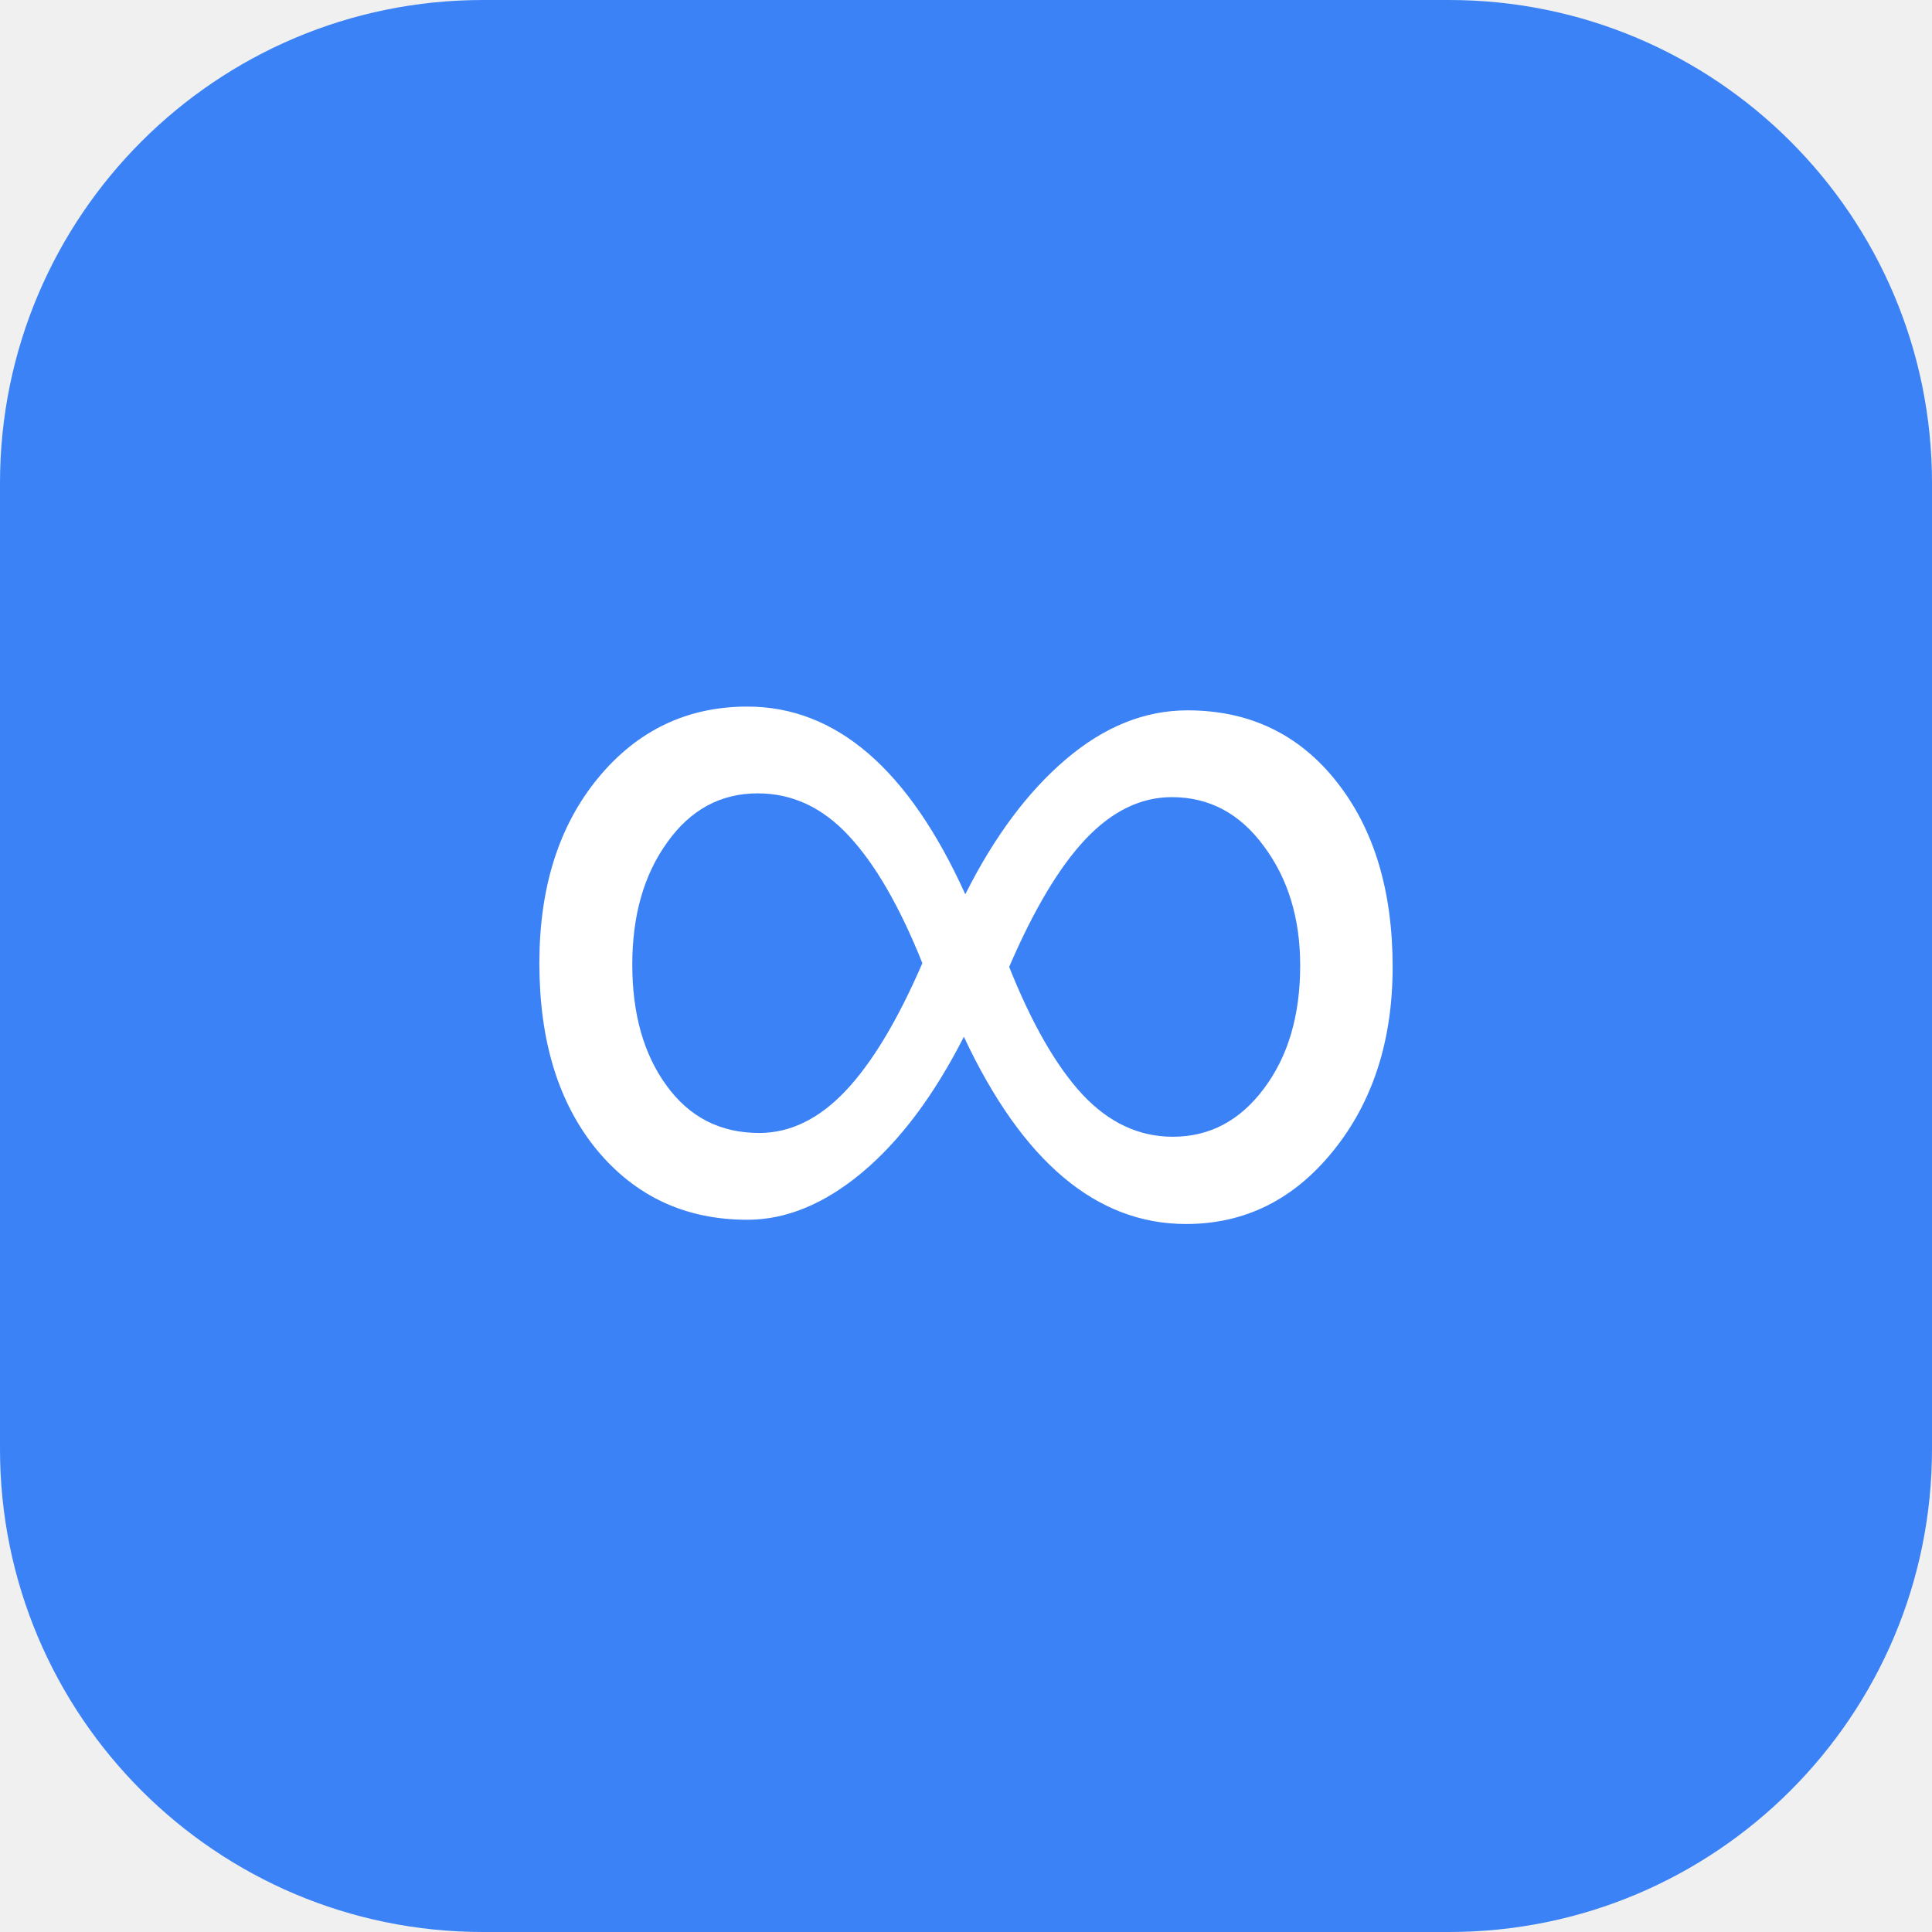
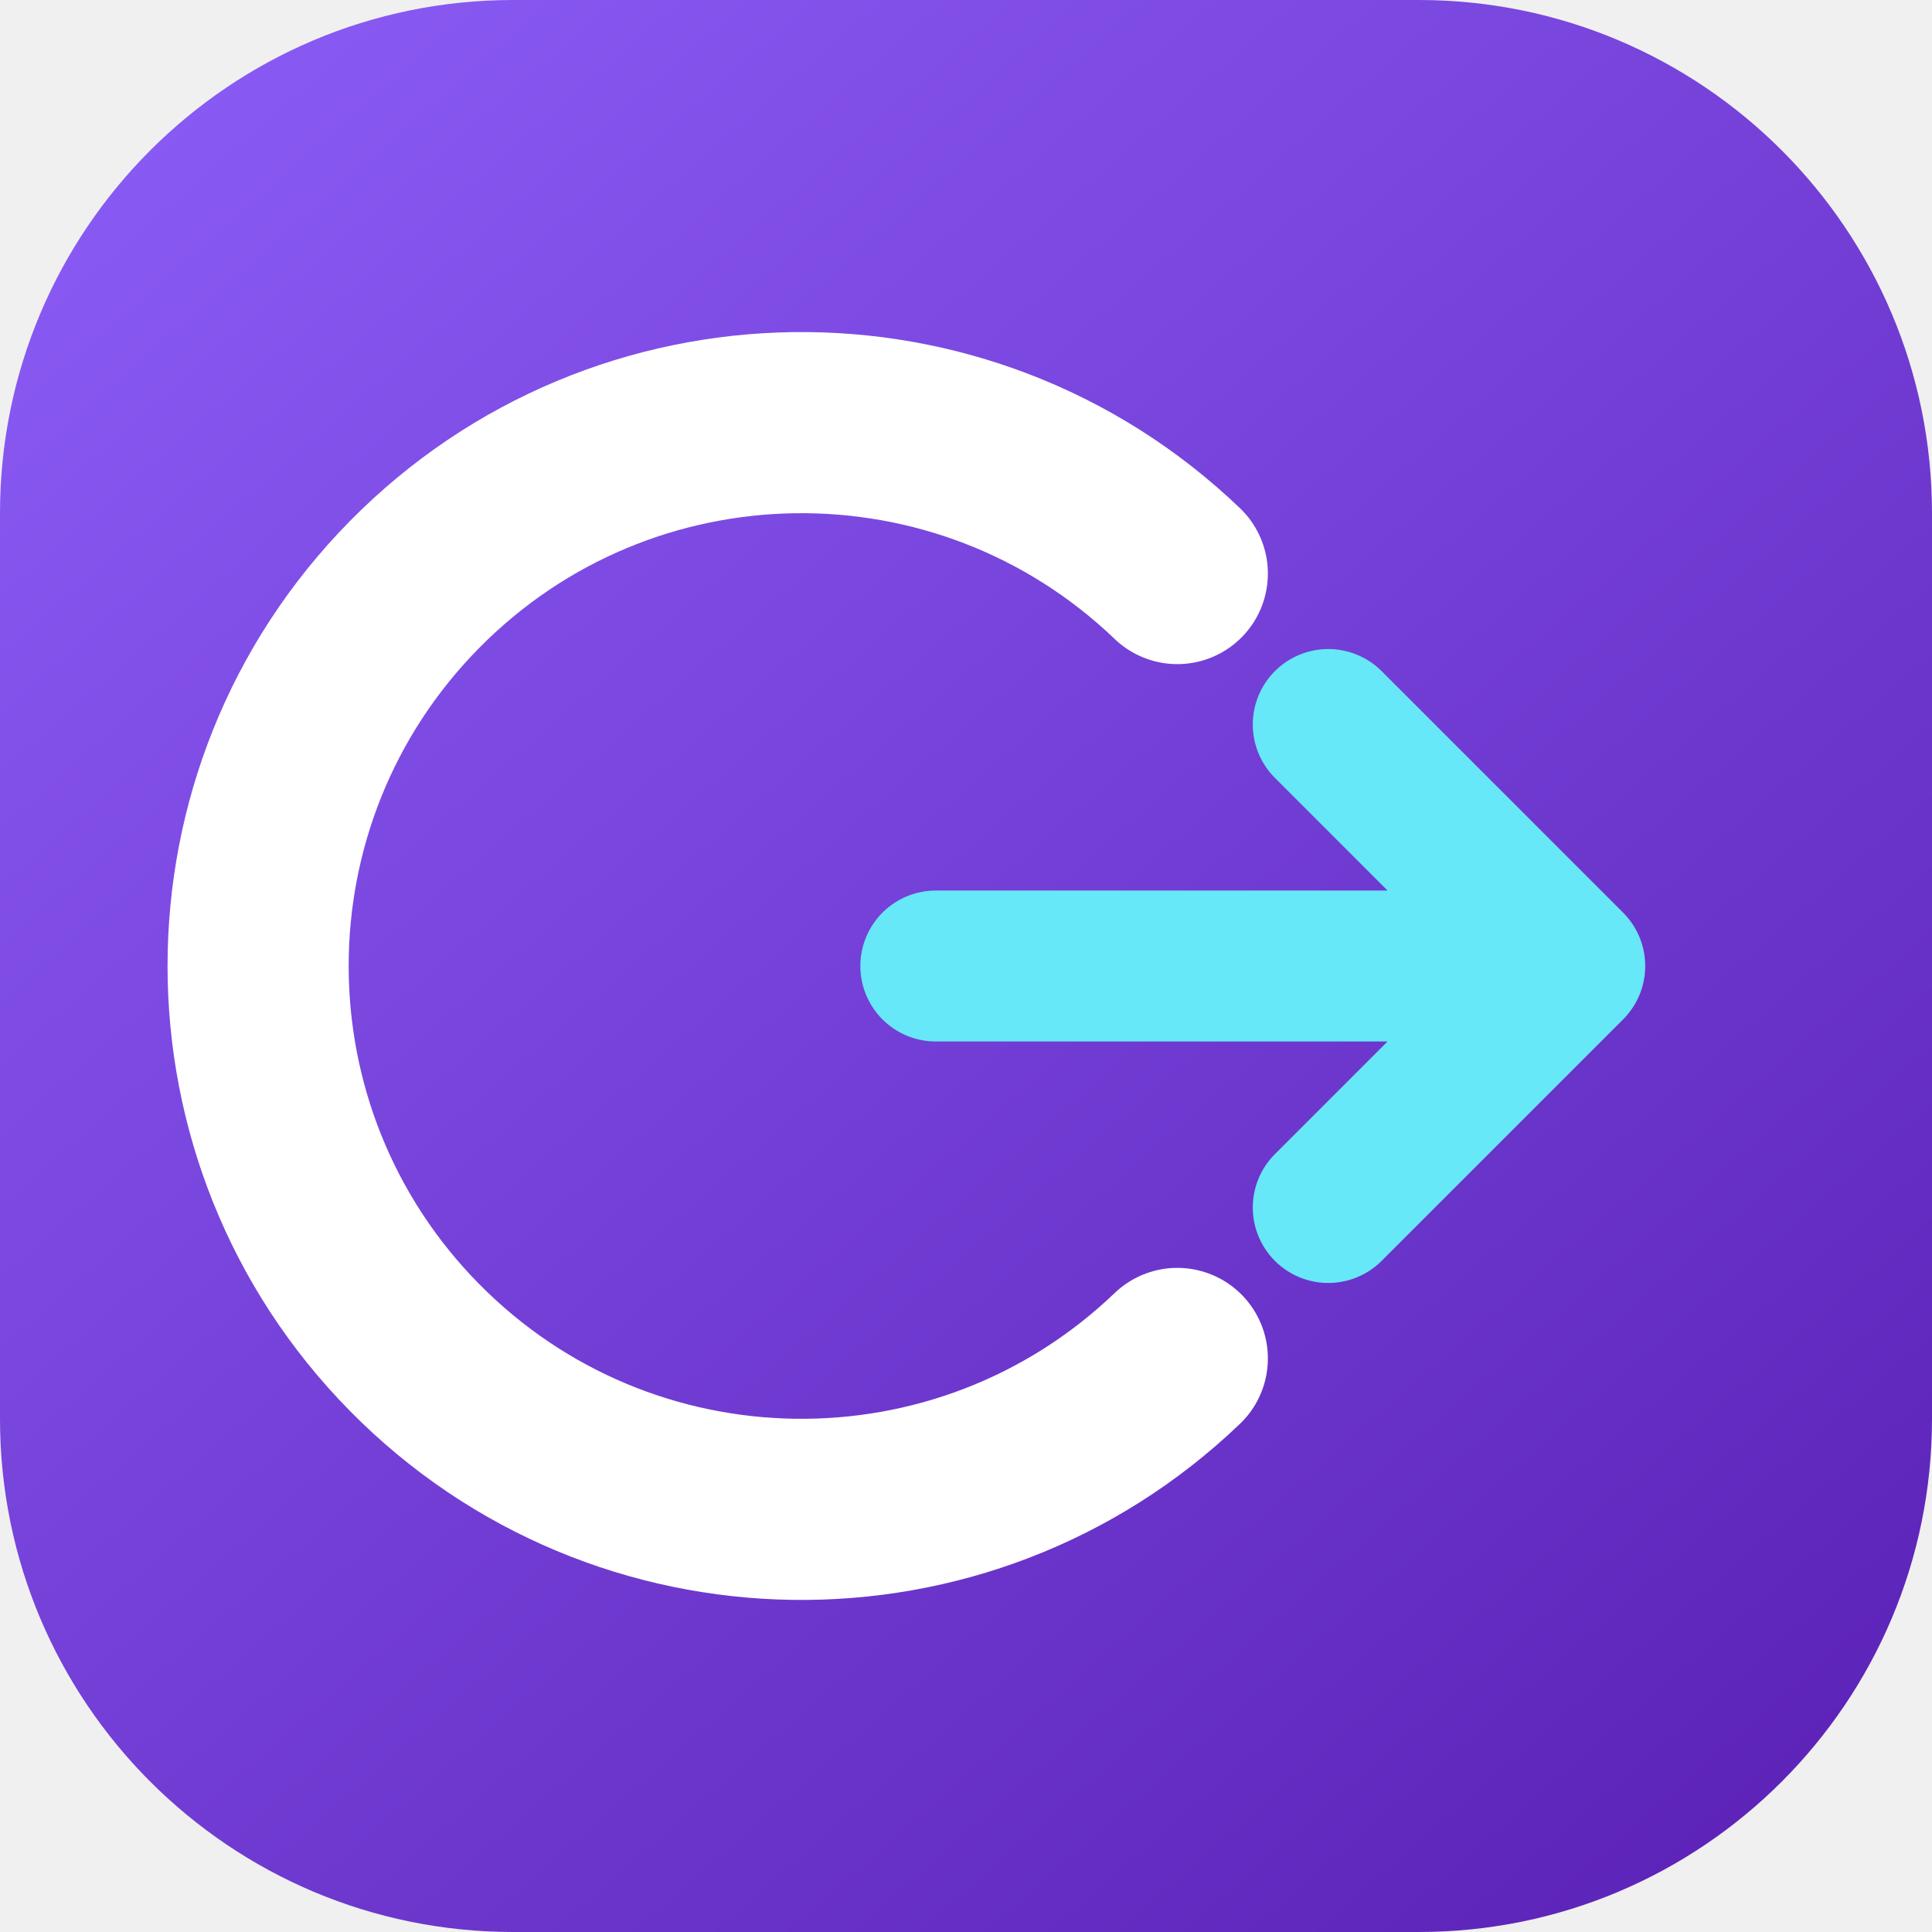
- <svg xmlns="http://www.w3.org/2000/svg" viewBox="0 0 64 64">
-   <rect width="64" height="64" rx="16" fill="#3b82f6" />
-   <text x="32" y="45" font-size="45" font-family="Arial" text-anchor="middle" fill="white">∞</text>
+ <svg xmlns="http://www.w3.org/2000/svg" viewBox="0 0 64 64" fill="none">
+   <defs>
+     <linearGradient id="brand" x1="4" y1="0" x2="60" y2="64" gradientUnits="userSpaceOnUse">
+       <stop stop-color="#8b5cf6" />
+       <stop offset="1" stop-color="#5b21b6" />
+     </linearGradient>
+   </defs>
+   <rect width="64" height="64" rx="17" fill="url(#brand)" />
+   <path d="M39 19a18 18 0 1 0 0 26" stroke="white" stroke-width="6" stroke-linecap="round" />
+   <path d="M31 32h21m-8-8 8 8-8 8" stroke="#67e8f9" stroke-width="5" stroke-linecap="round" stroke-linejoin="round" />
</svg>
